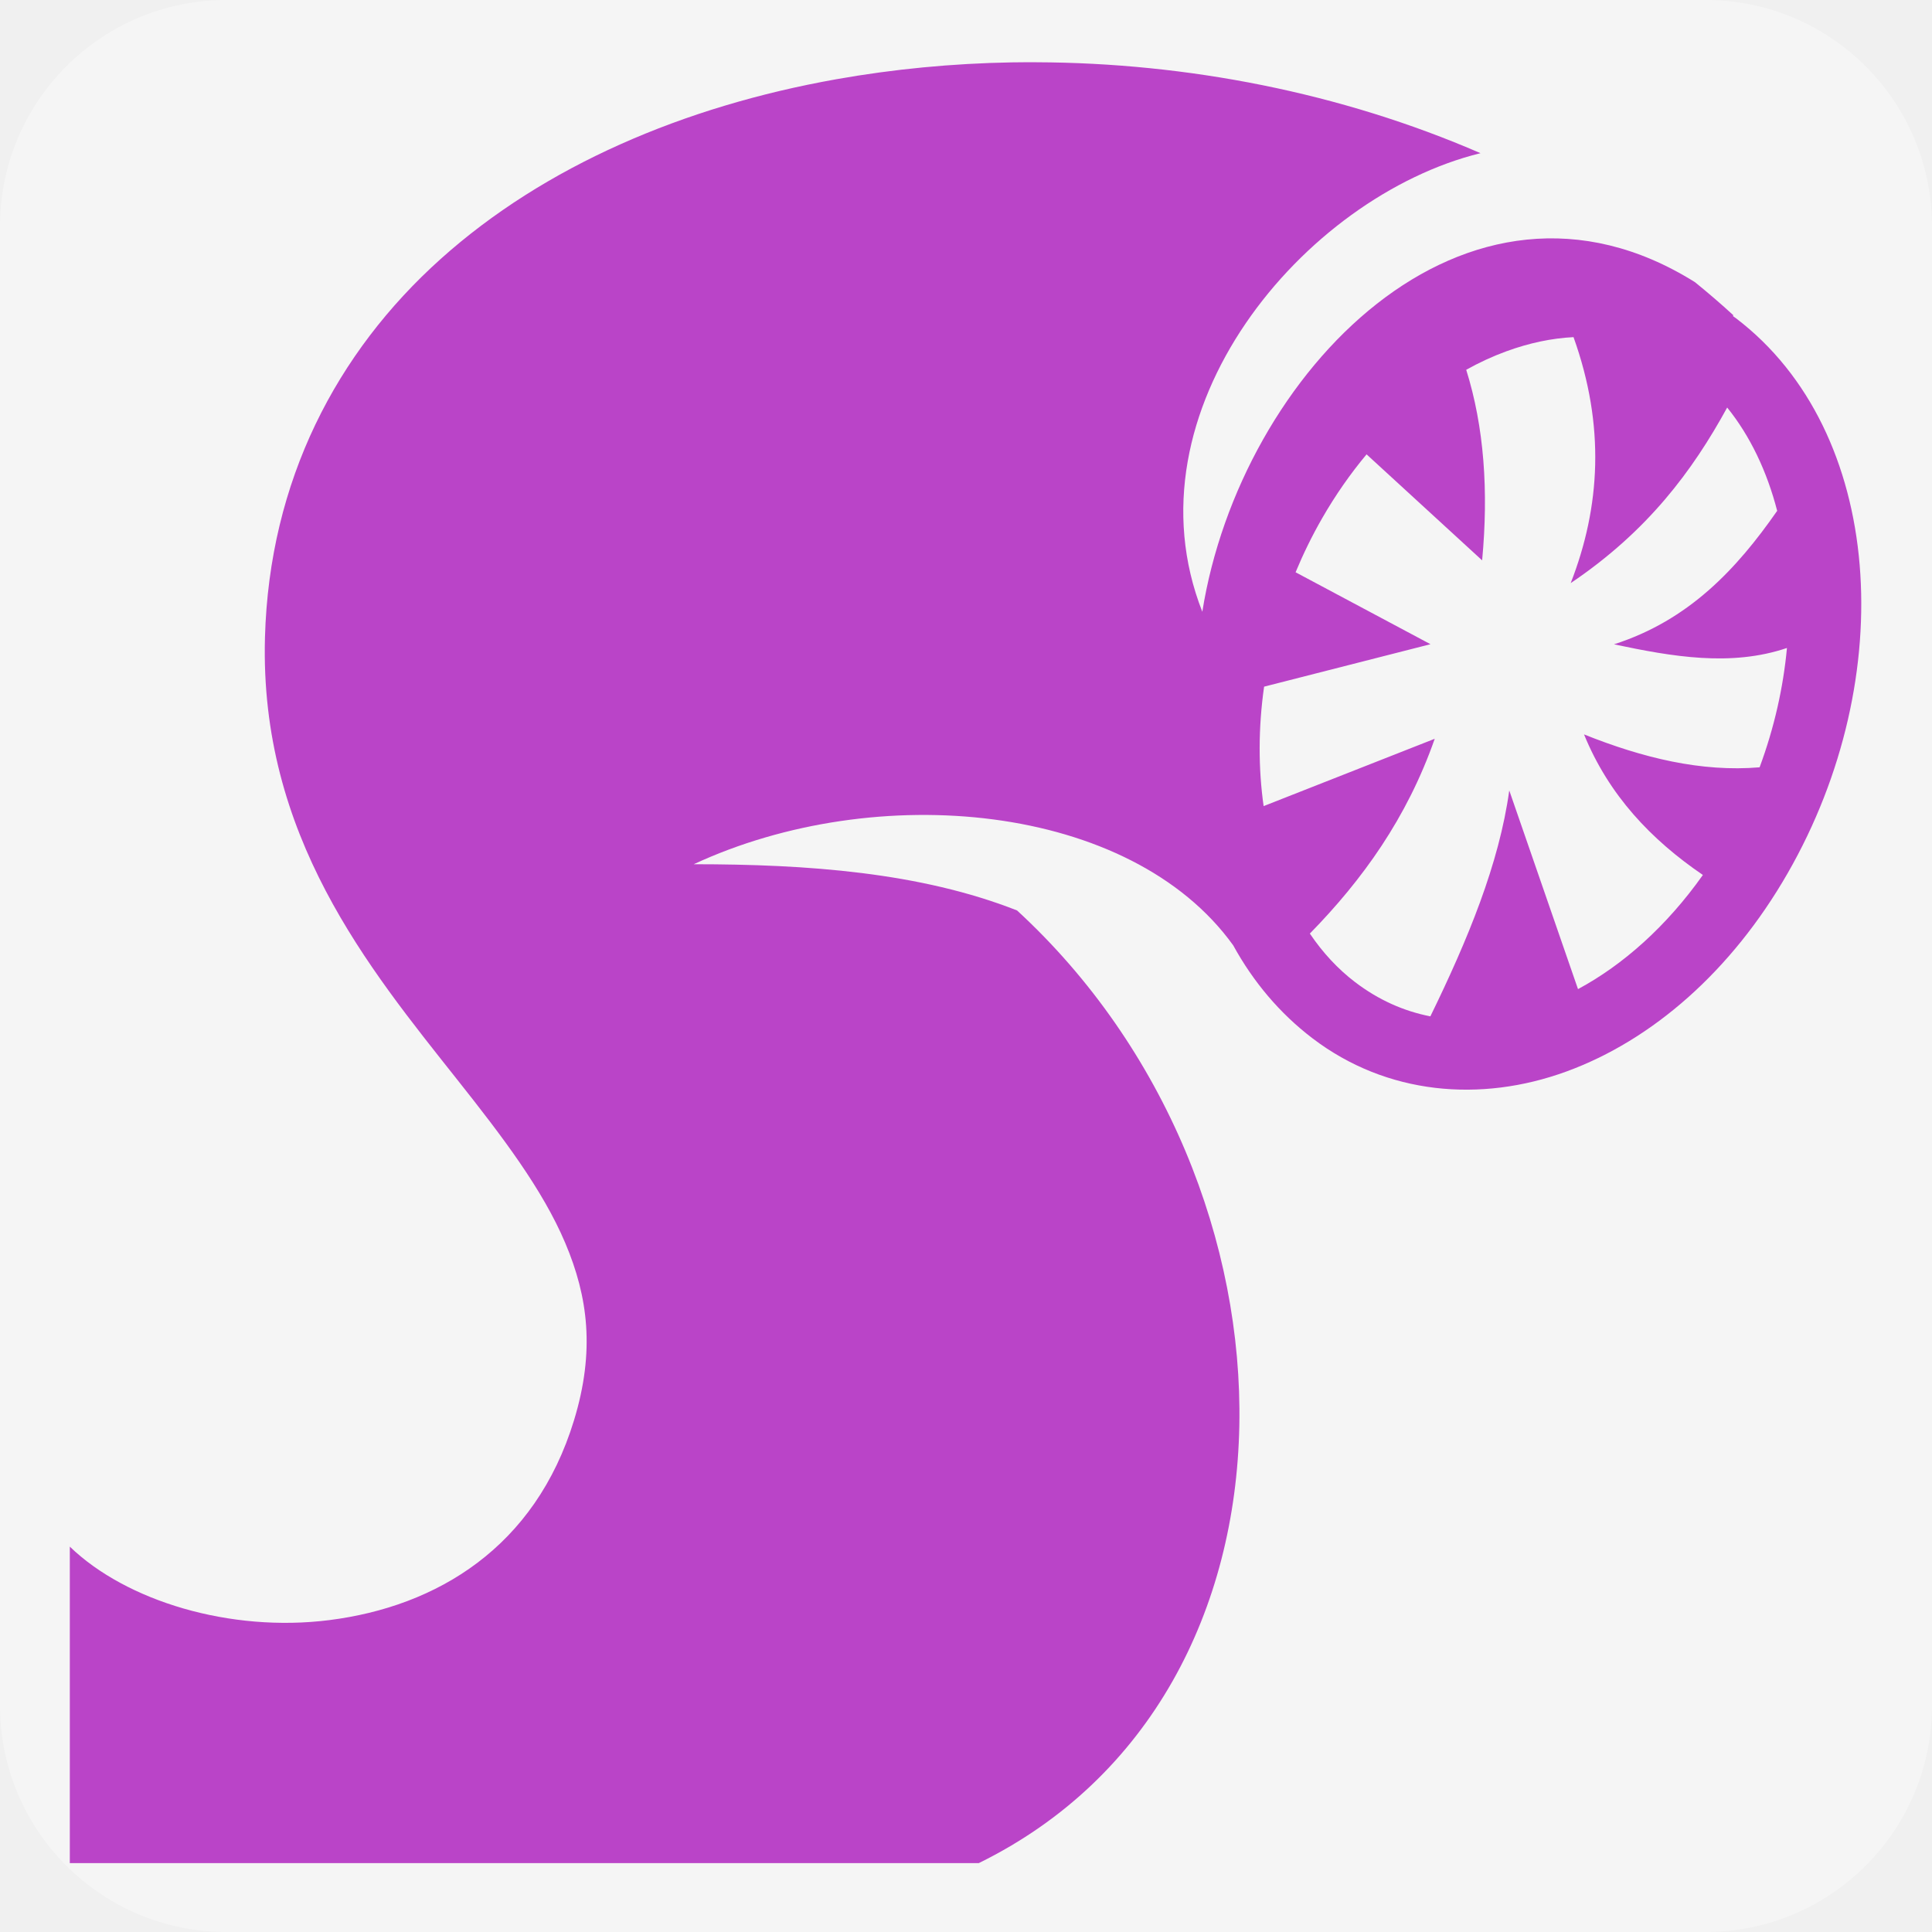
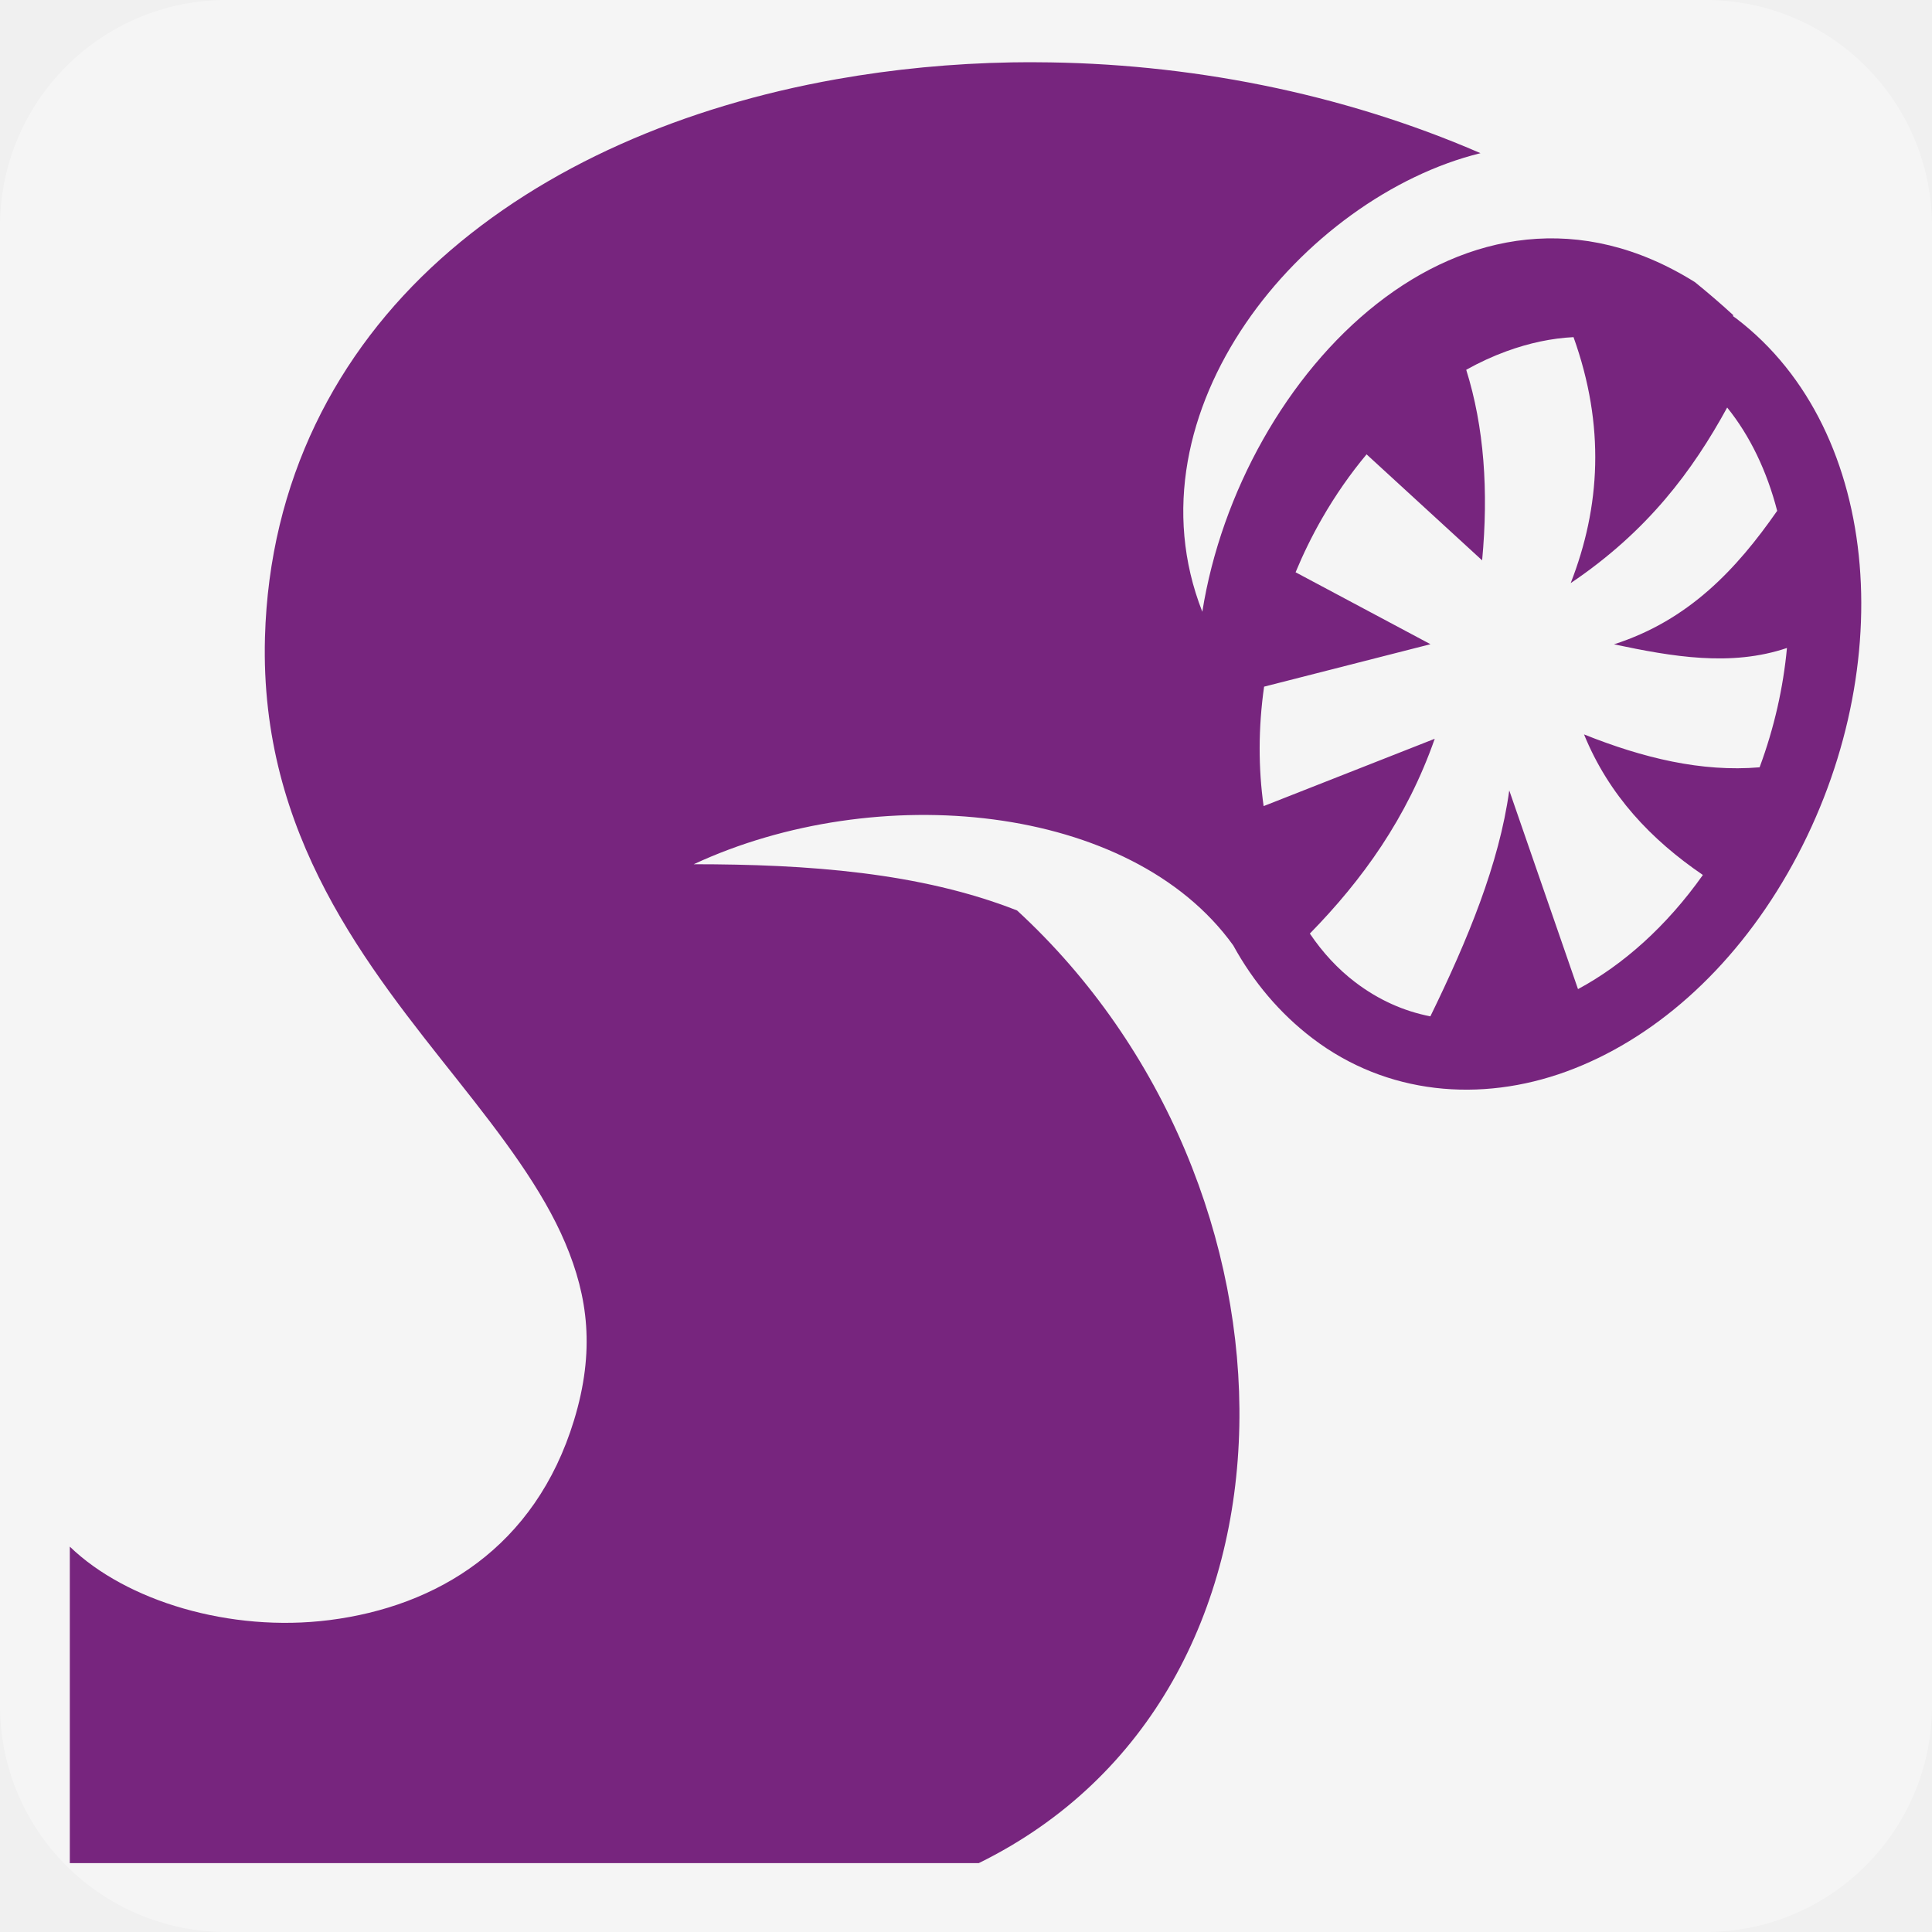
<svg xmlns="http://www.w3.org/2000/svg" style="height: 66px; width: 66px;" viewBox="0 0 512 512">
  <rect fill="#ffffff" fill-opacity="0.33" height="512" width="512" rx="60" ry="60" />
  <g class="" style="touch-action: none;" transform="translate(0,0)">
-     <path d="M274.594 16.5c-2.147-.007-4.297-.006-6.438.03-15.81.278-31.407 1.78-46.53 4.47-40.333 7.173-77.33 22.934-104.876 47.656-27.545 24.723-45.385 58.75-46.53 100.25-1.453 52.56 27.335 87.403 51.06 117.344 11.864 14.97 22.504 28.927 28.532 43.188 6.03 14.26 7.908 28.588 2.313 46.937-10.285 33.726-36.38 49.367-64.844 52.97-26.328 3.33-53.875-5.06-68.78-19.47v83.875h240.875c91.64-44.99 89.13-179.822 10.156-252.47-25.676-10.105-55.58-12.25-85.686-12.25 48.363-22.474 115.757-16.348 142.97 21.5 5.27 9.6 12.273 17.978 20.998 24.626 19.64 14.966 44.538 17.114 67.282 8.813 22.743-8.302 43.76-26.614 58.656-52.564 29.79-51.9 25.625-117.1-13.656-147.03-.288-.22-.585-.412-.875-.626l.155-.188c-3.3-3.033-6.712-5.958-10.188-8.78-60.71-38.006-120.518 24.125-130.562 87.343-20.896-53.192 26.93-110.032 73.72-121.53-36.918-16.038-77.8-23.96-117.75-24.095zM417 89.344c8.427 23.52 7.12 45.02-.75 65.187 20.403-13.75 32.3-29.77 41.47-46.53 6.046 7.484 10.53 16.85 13.25 27.375-10.75 15.446-23.42 29.015-43.25 35.375 15.52 3.282 31.007 5.977 45.842.97-.972 10.445-3.355 21.135-7.25 31.624-15.414 1.304-30.94-2.482-46.53-8.72 6.592 16.14 17.788 27.9 31.5 37.25-9.654 13.64-21.19 23.85-33.094 30.25l-18.22-52.655c-2.674 19.456-11.002 39.586-20.906 59.874-7.05-1.372-13.75-4.35-19.937-9.063-4.595-3.5-8.605-7.846-12-12.874 13.926-14.232 25.73-30.607 33.094-51.625l-45.345 17.845c-1.42-10.01-1.43-20.735.125-31.656l44.094-11.25-35.75-19.064c2.007-4.827 4.328-9.594 7-14.25 3.587-6.25 7.566-11.914 11.812-17L392.78 148.5c1.72-18.385.54-35.324-4.217-50.5 3.528-1.974 7.1-3.608 10.656-4.906 6.022-2.2 11.98-3.458 17.78-3.75z" fill="#ba44c8" fill-opacity="1" />
+     <path d="M274.594 16.5c-2.147-.007-4.297-.006-6.438.03-15.81.278-31.407 1.78-46.53 4.47-40.333 7.173-77.33 22.934-104.876 47.656-27.545 24.723-45.385 58.75-46.53 100.25-1.453 52.56 27.335 87.403 51.06 117.344 11.864 14.97 22.504 28.927 28.532 43.188 6.03 14.26 7.908 28.588 2.313 46.937-10.285 33.726-36.38 49.367-64.844 52.97-26.328 3.33-53.875-5.06-68.78-19.47v83.875h240.875c91.64-44.99 89.13-179.822 10.156-252.47-25.676-10.105-55.58-12.25-85.686-12.25 48.363-22.474 115.757-16.348 142.97 21.5 5.27 9.6 12.273 17.978 20.998 24.626 19.64 14.966 44.538 17.114 67.282 8.813 22.743-8.302 43.76-26.614 58.656-52.564 29.79-51.9 25.625-117.1-13.656-147.03-.288-.22-.585-.412-.875-.626l.155-.188c-3.3-3.033-6.712-5.958-10.188-8.78-60.71-38.006-120.518 24.125-130.562 87.343-20.896-53.192 26.93-110.032 73.72-121.53-36.918-16.038-77.8-23.96-117.75-24.095zM417 89.344c8.427 23.52 7.12 45.02-.75 65.187 20.403-13.75 32.3-29.77 41.47-46.53 6.046 7.484 10.53 16.85 13.25 27.375-10.75 15.446-23.42 29.015-43.25 35.375 15.52 3.282 31.007 5.977 45.842.97-.972 10.445-3.355 21.135-7.25 31.624-15.414 1.304-30.94-2.482-46.53-8.72 6.592 16.14 17.788 27.9 31.5 37.25-9.654 13.64-21.19 23.85-33.094 30.25l-18.22-52.655c-2.674 19.456-11.002 39.586-20.906 59.874-7.05-1.372-13.75-4.35-19.937-9.063-4.595-3.5-8.605-7.846-12-12.874 13.926-14.232 25.73-30.607 33.094-51.625l-45.345 17.845c-1.42-10.01-1.43-20.735.125-31.656l44.094-11.25-35.75-19.064c2.007-4.827 4.328-9.594 7-14.25 3.587-6.25 7.566-11.914 11.812-17L392.78 148.5c1.72-18.385.54-35.324-4.217-50.5 3.528-1.974 7.1-3.608 10.656-4.906 6.022-2.2 11.98-3.458 17.78-3.75z" fill="#77257e" fill-opacity="1" />
  </g>
</svg>
